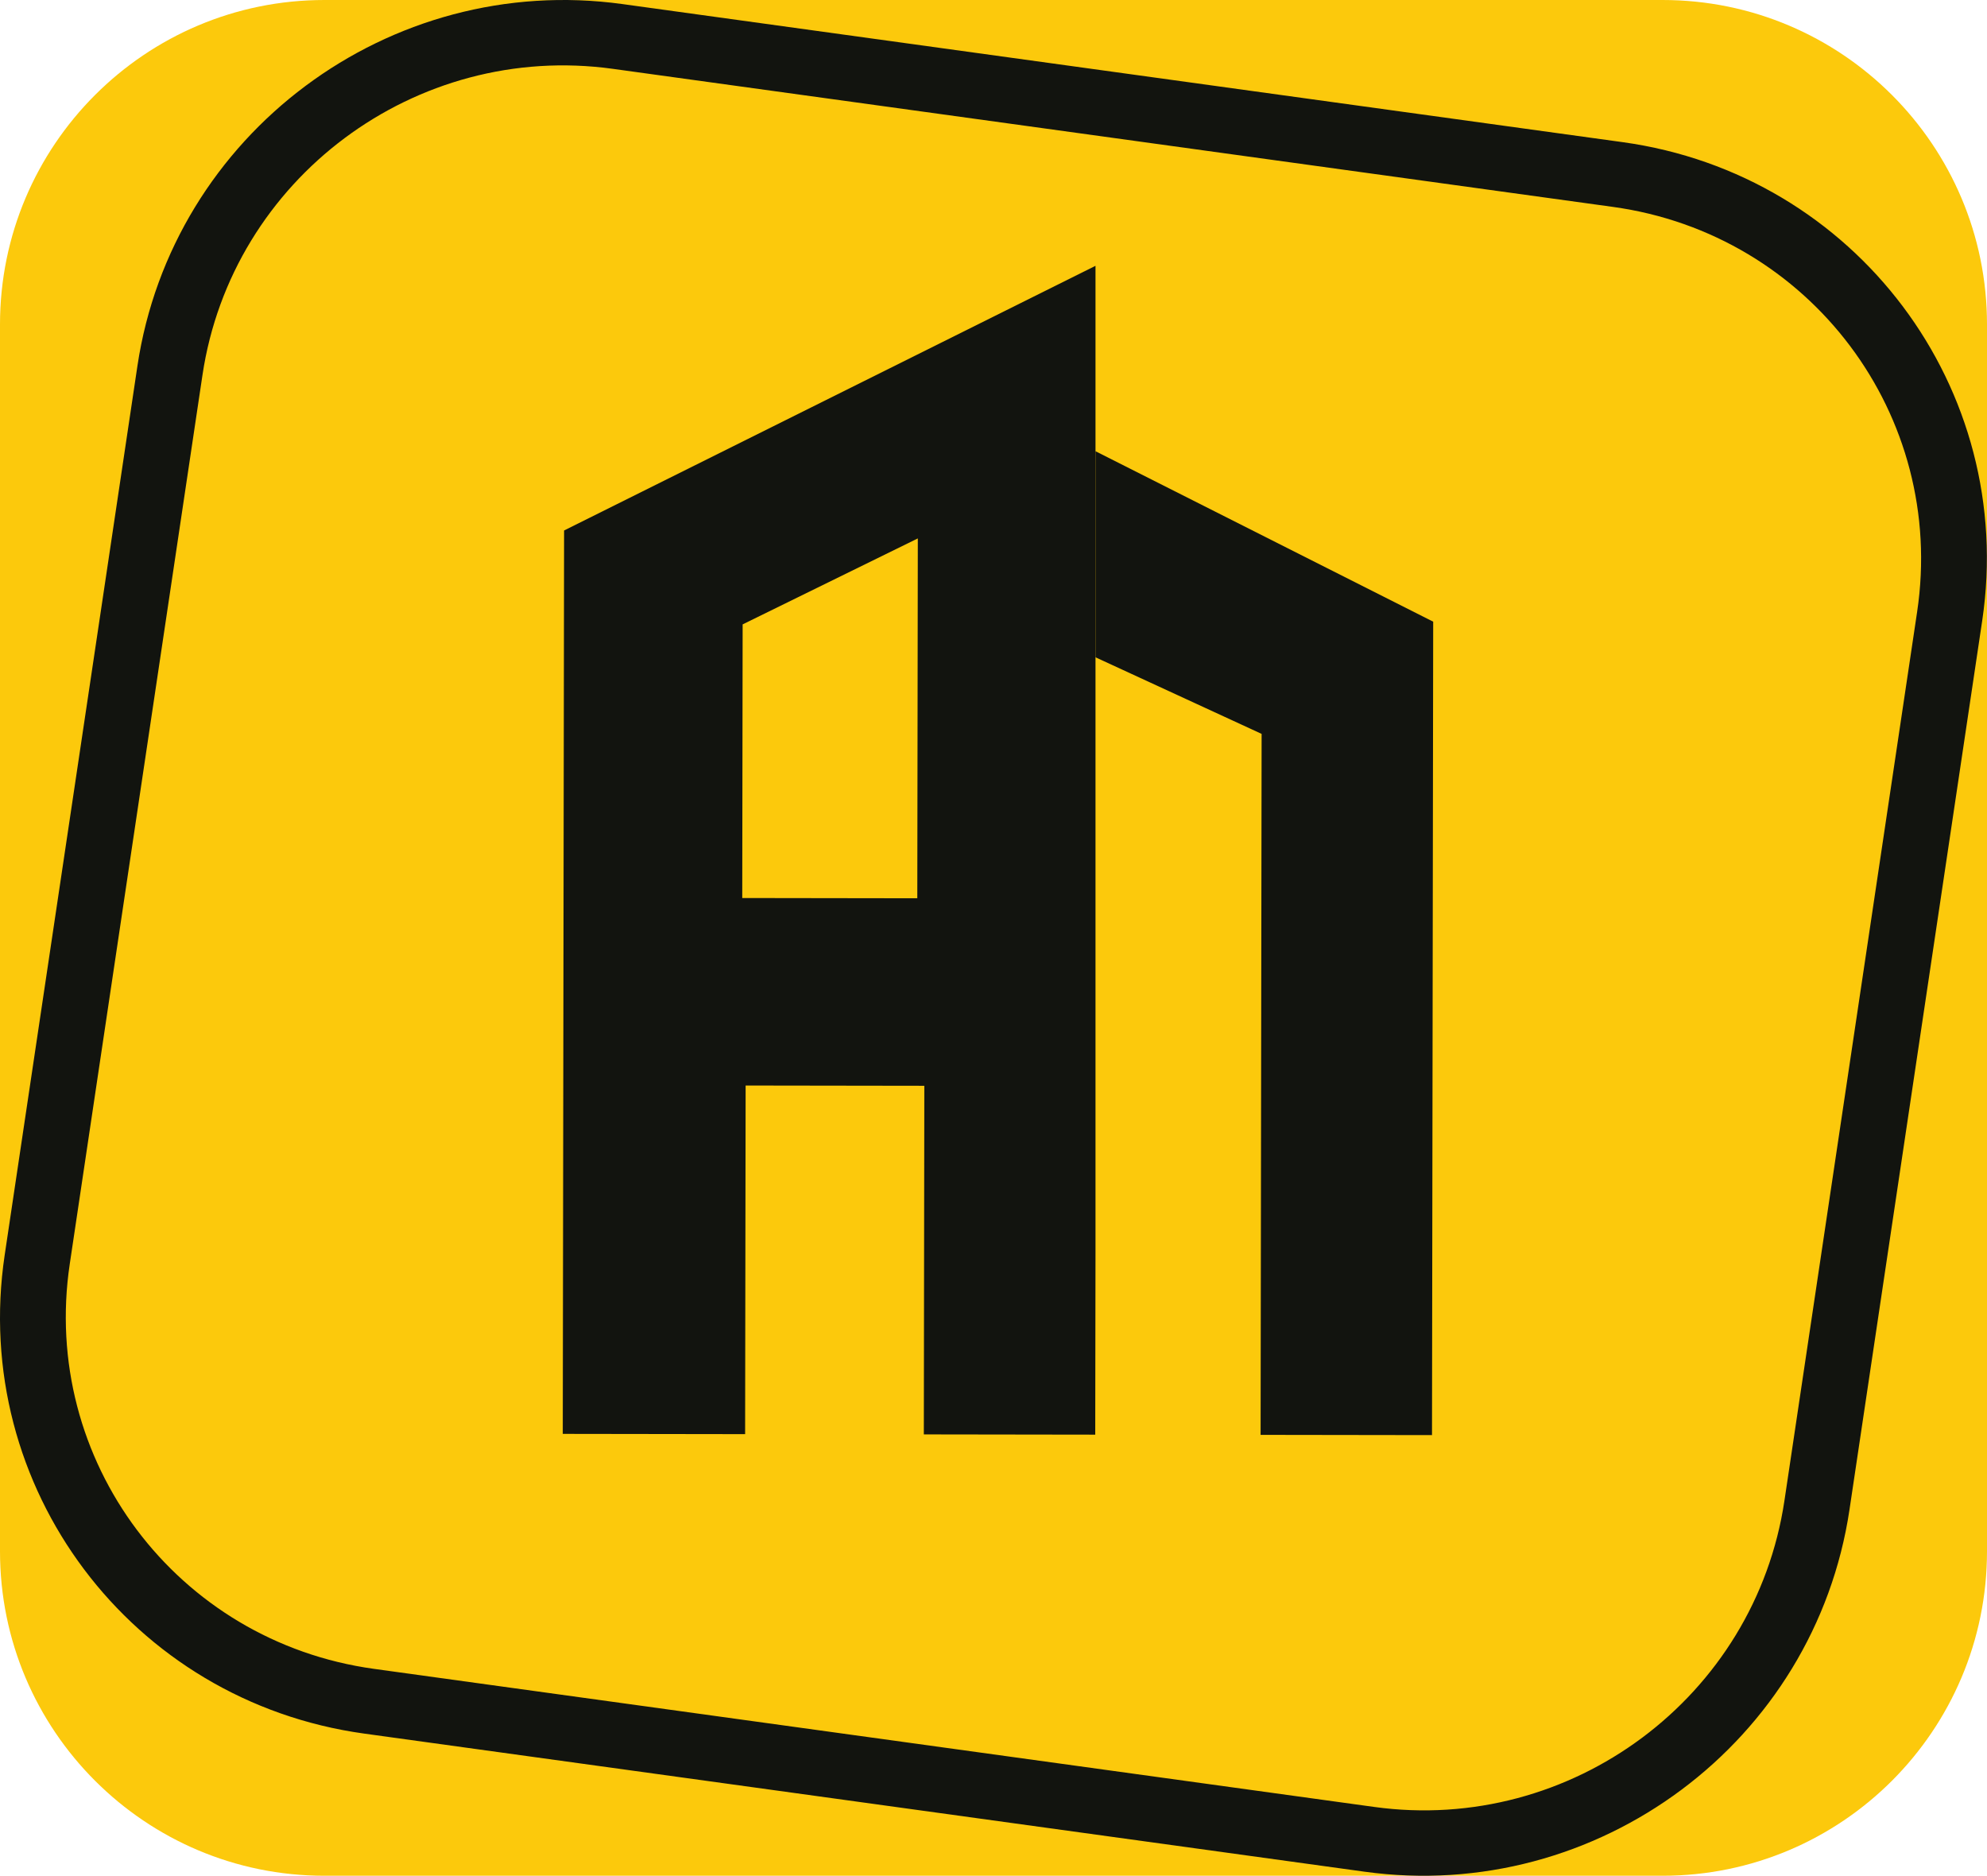
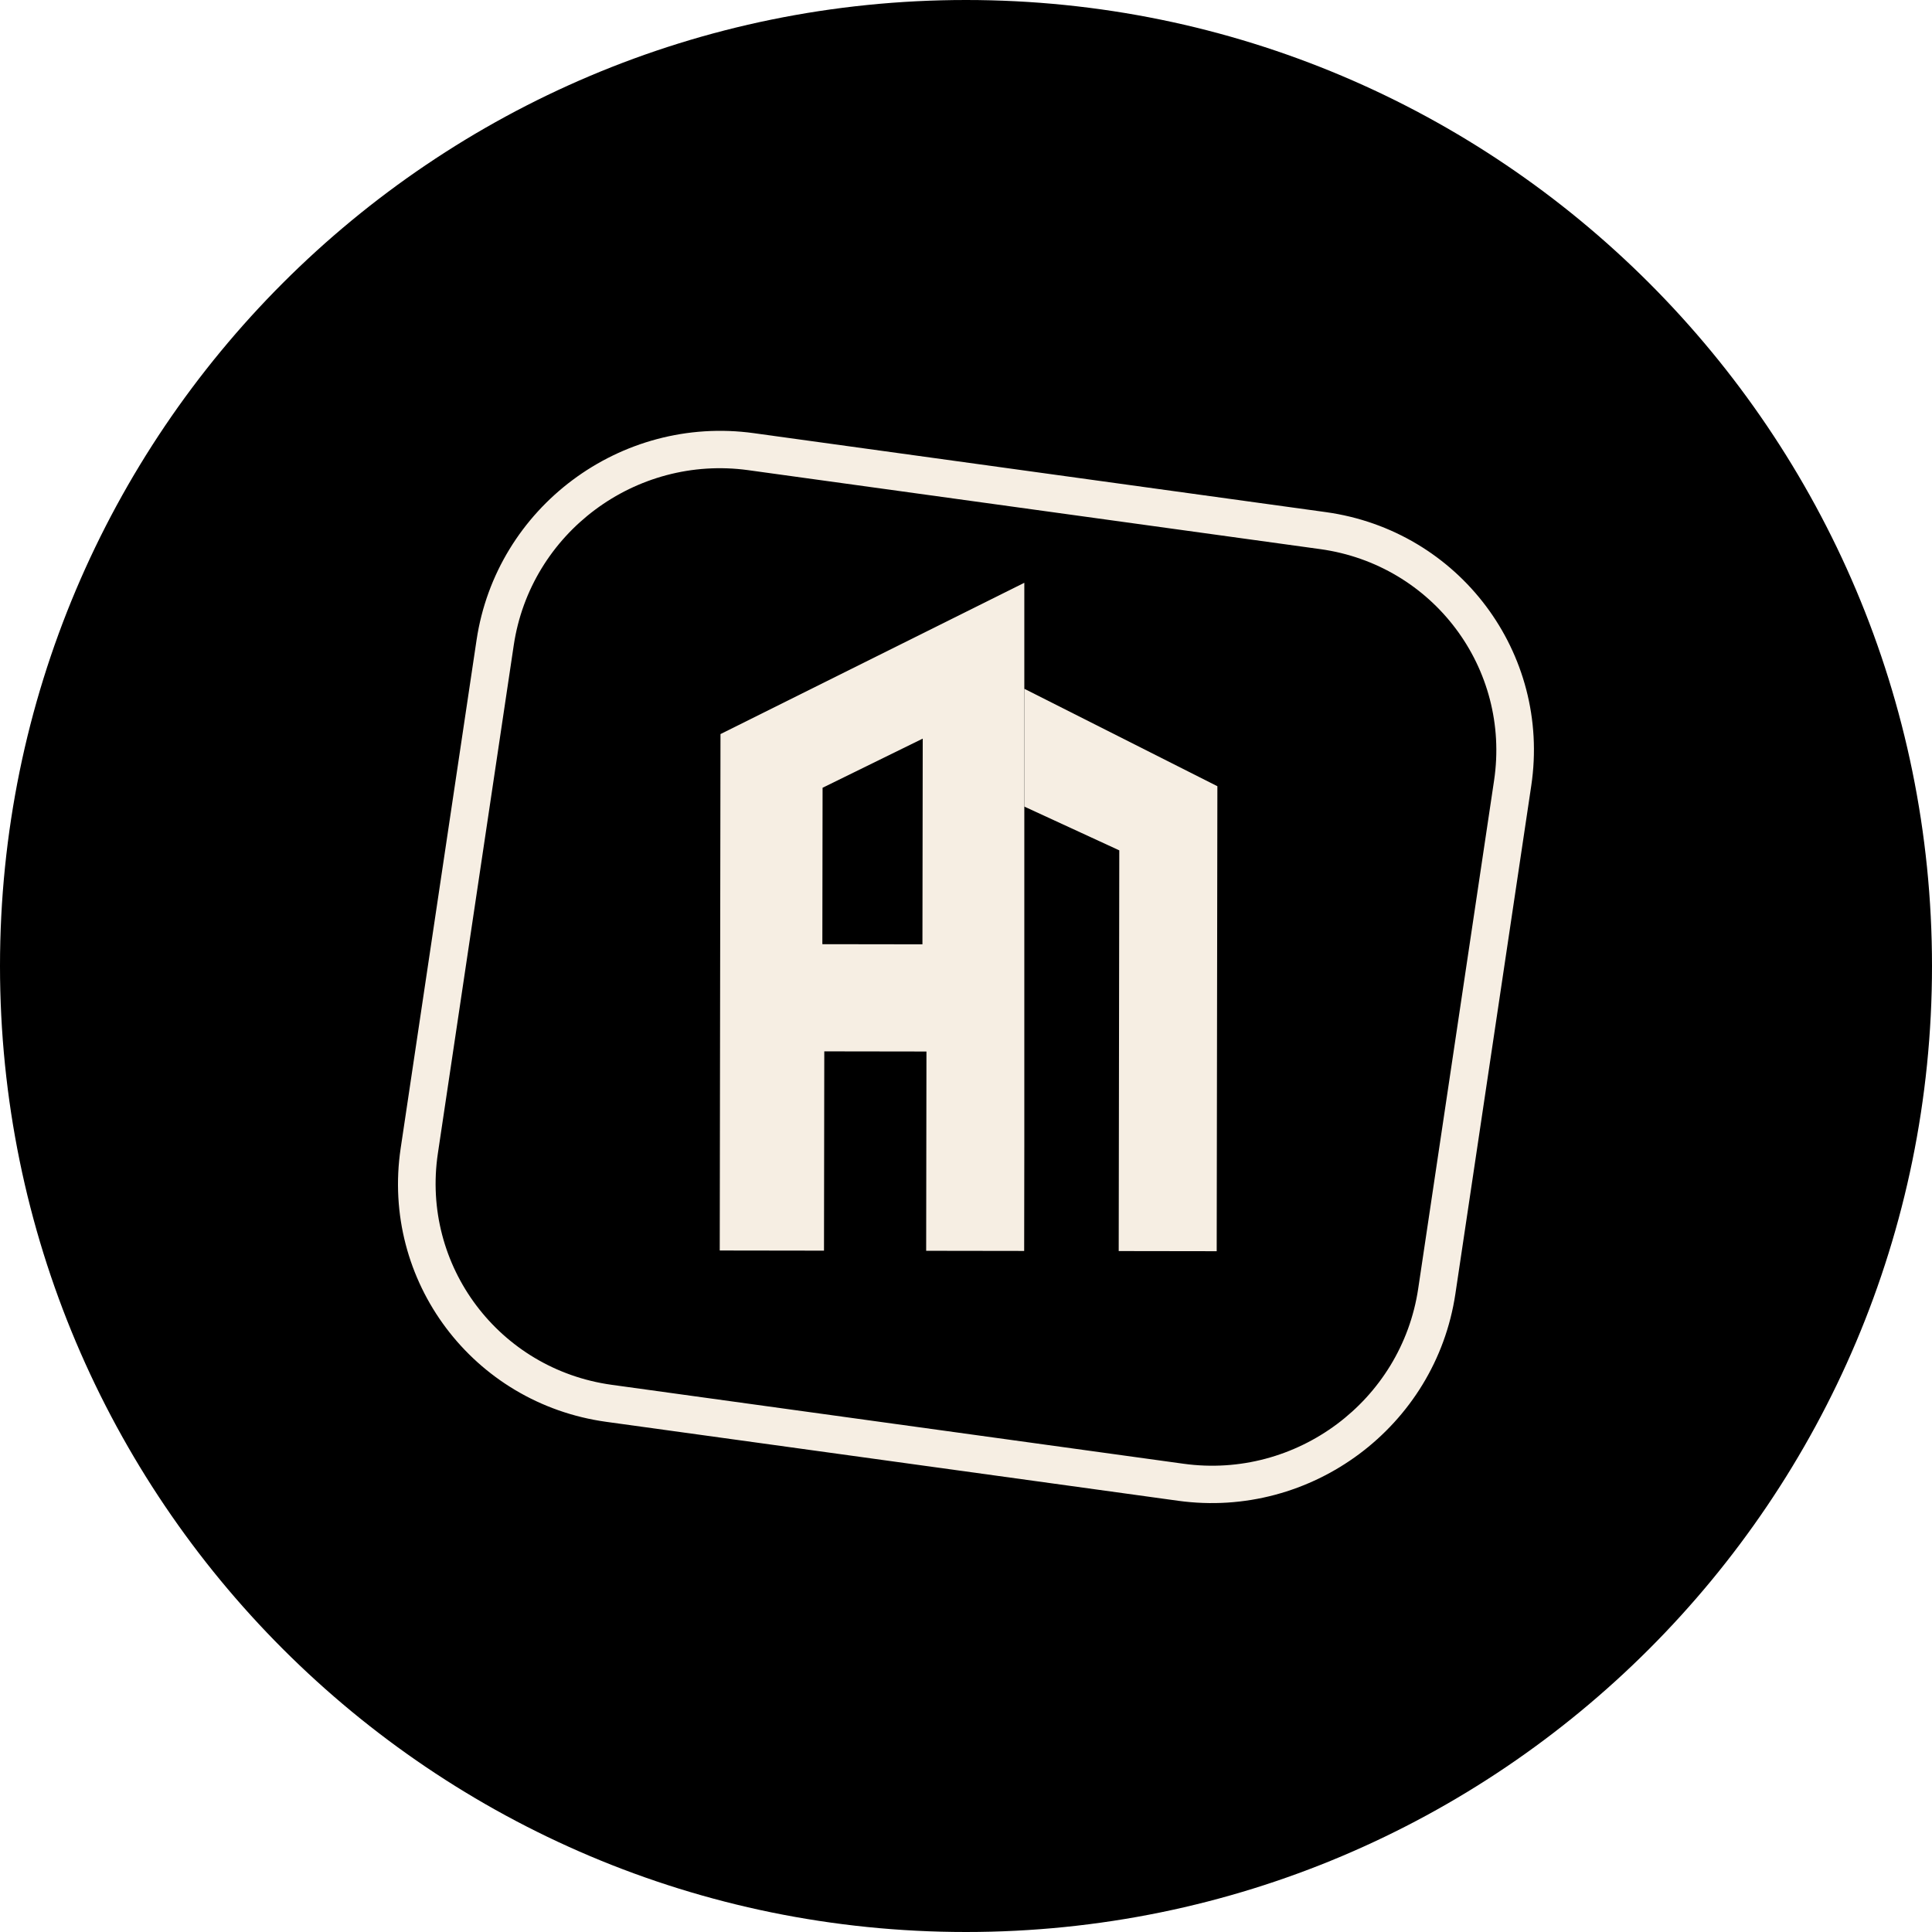
- <svg xmlns="http://www.w3.org/2000/svg" viewBox="0 0 588 555" fill="none">
-   <rect width="588" height="555" rx="96" fill="#FCC90C" />
-   <path fill-rule="evenodd" clip-rule="evenodd" d="M181.345 20.366C122.956 12.307 68.59 52.876 59.914 110.981L20.644 373.979C11.968 432.085 52.267 485.721 110.656 493.781L406.624 534.634C465.012 542.693 519.379 502.123 528.055 444.018L567.325 181.019C576.001 122.915 535.703 69.278 477.313 61.219L181.345 20.366ZM40.66 108.323C50.916 39.637 115.184 -8.321 184.206 1.206L480.174 42.059C549.196 51.586 596.834 114.991 586.578 183.677L547.308 446.675C537.051 515.363 472.785 563.321 403.763 553.794L107.795 512.94C38.773 503.413 -8.867 440.009 1.389 371.323L40.66 108.323Z" fill="#12140f" />
-   <path fill-rule="evenodd" clip-rule="evenodd" d="M324.185 194.485L373.341 217.143L373.04 424.549L423.763 424.622L424.114 183.943L324.185 133.507V194.485Z" fill="#12140f" />
-   <path fill-rule="evenodd" clip-rule="evenodd" d="M324.185 78.649L166.925 156.958L166.536 424.257L220.498 424.334L220.649 321.185L273.531 321.262L273.381 424.411L324.106 424.484L324.185 370.529V78.649ZM271.451 265.782L219.648 265.707L219.766 184.742L271.605 159.306L271.451 265.782Z" fill="#12140f" />
+ <svg xmlns="http://www.w3.org/2000/svg" width="1000" height="1000" viewBox="0 0 1000 1000" fill="none">
+   <rect width="1000" height="1000" rx="500" fill="black" />
+   <path fill-rule="evenodd" clip-rule="evenodd" d="M387.345 243.366C328.956 235.307 274.59 275.876 265.914 333.981L226.644 596.979C217.968 655.085 258.267 708.721 316.656 716.781L612.624 757.634C671.012 765.693 725.379 725.123 734.055 667.018L773.325 404.019C782.001 345.915 741.703 292.278 683.313 284.219L387.345 243.366ZM246.66 331.323C256.916 262.637 321.184 214.679 390.206 224.206L686.174 265.059C755.196 274.586 802.834 337.991 792.578 406.677L753.308 669.675C743.051 738.363 678.785 786.321 609.763 776.794L313.795 735.94C244.773 726.413 197.133 663.009 207.389 594.323L246.66 331.323Z" fill="#F6EEE3" />
+   <path fill-rule="evenodd" clip-rule="evenodd" d="M530.185 417.485L579.341 440.143L579.04 647.549L629.763 647.622L630.114 406.943L530.185 356.507V417.485Z" fill="#F6EEE3" />
+   <path fill-rule="evenodd" clip-rule="evenodd" d="M530.185 301.649L372.925 379.958L372.536 647.257L426.498 647.334L426.649 544.185L479.531 544.262L479.381 647.411L530.106 647.484L530.185 593.529V301.649ZM477.451 488.782L425.648 488.707L425.766 407.742L477.605 382.306L477.451 488.782Z" fill="#F6EEE3" />
</svg>
